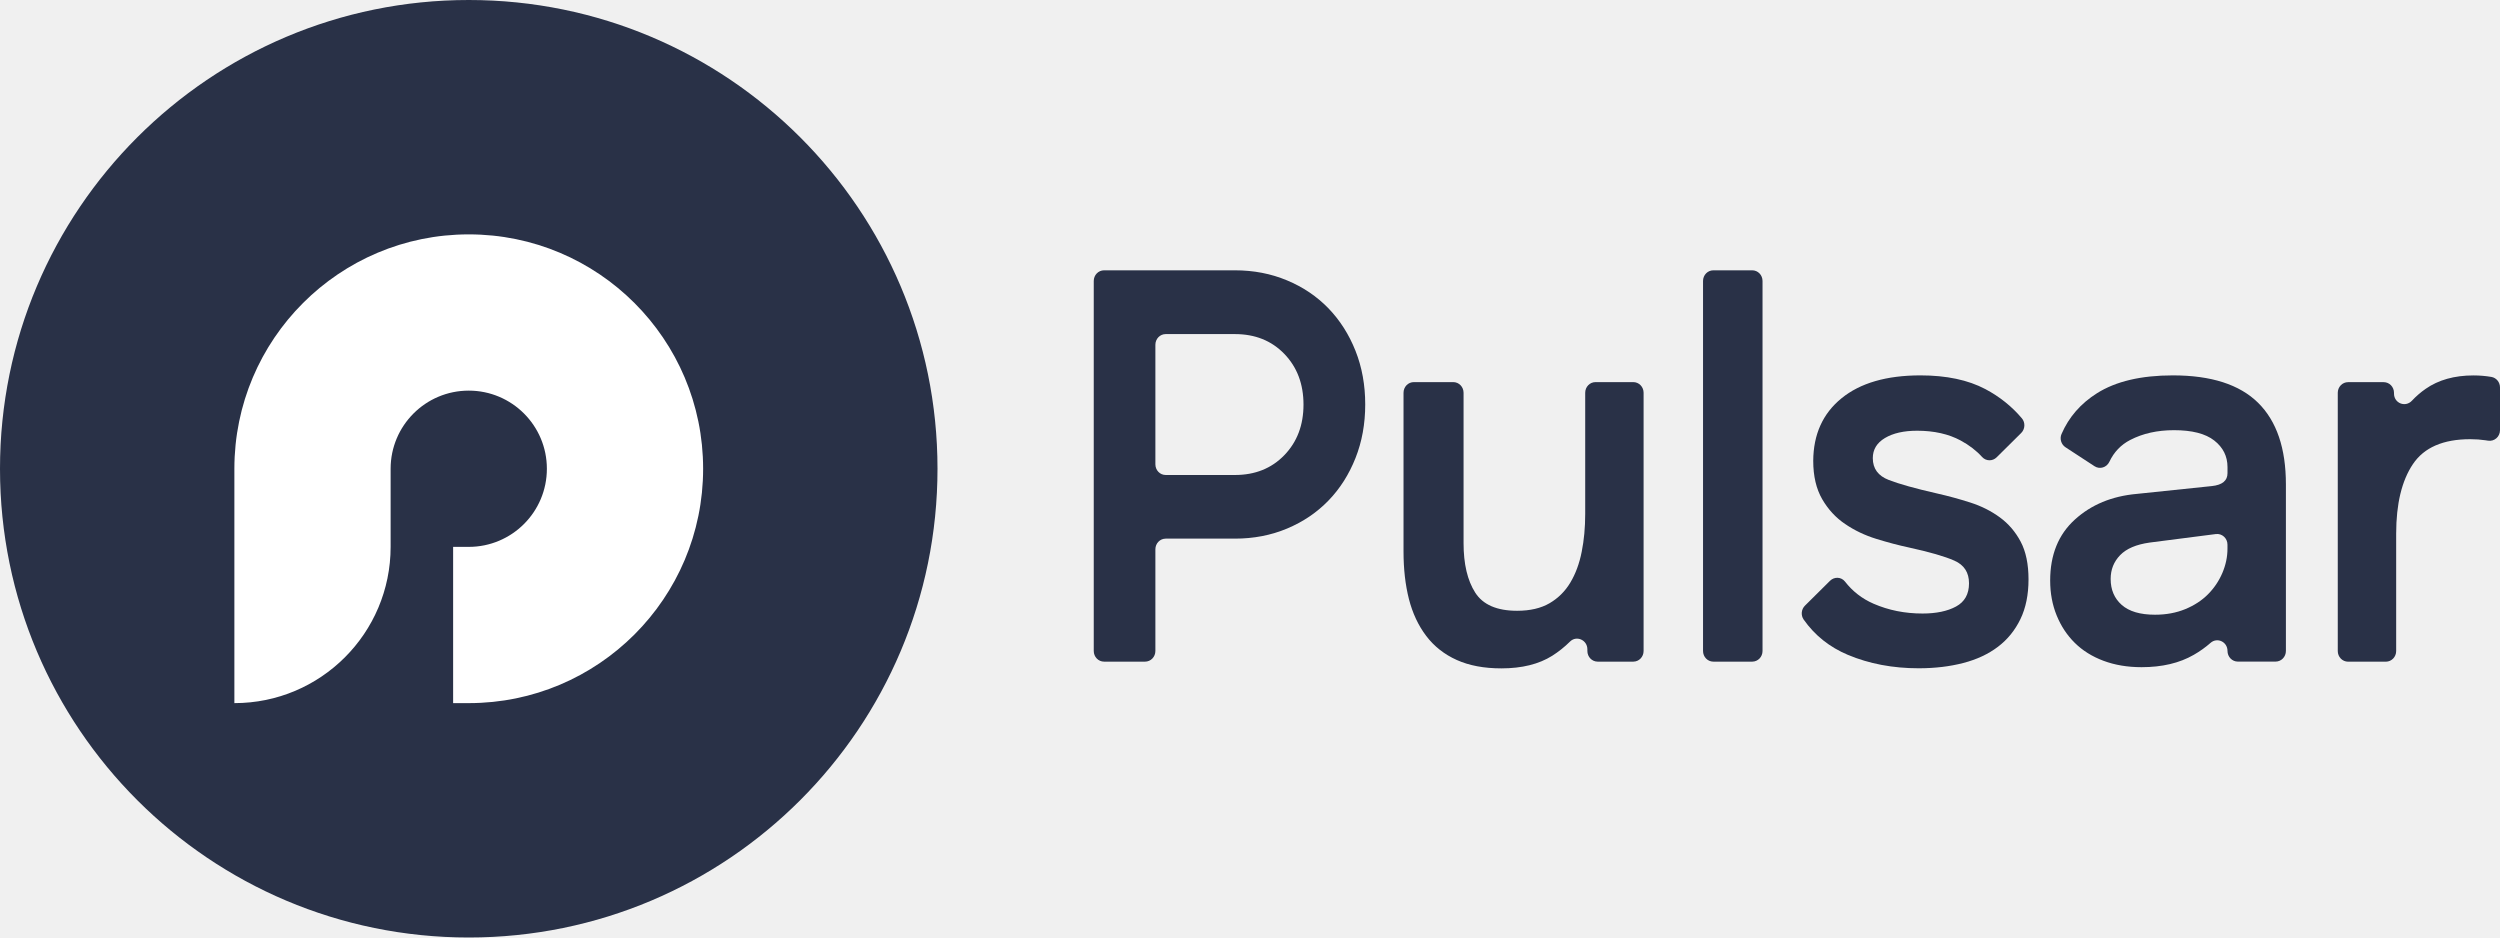
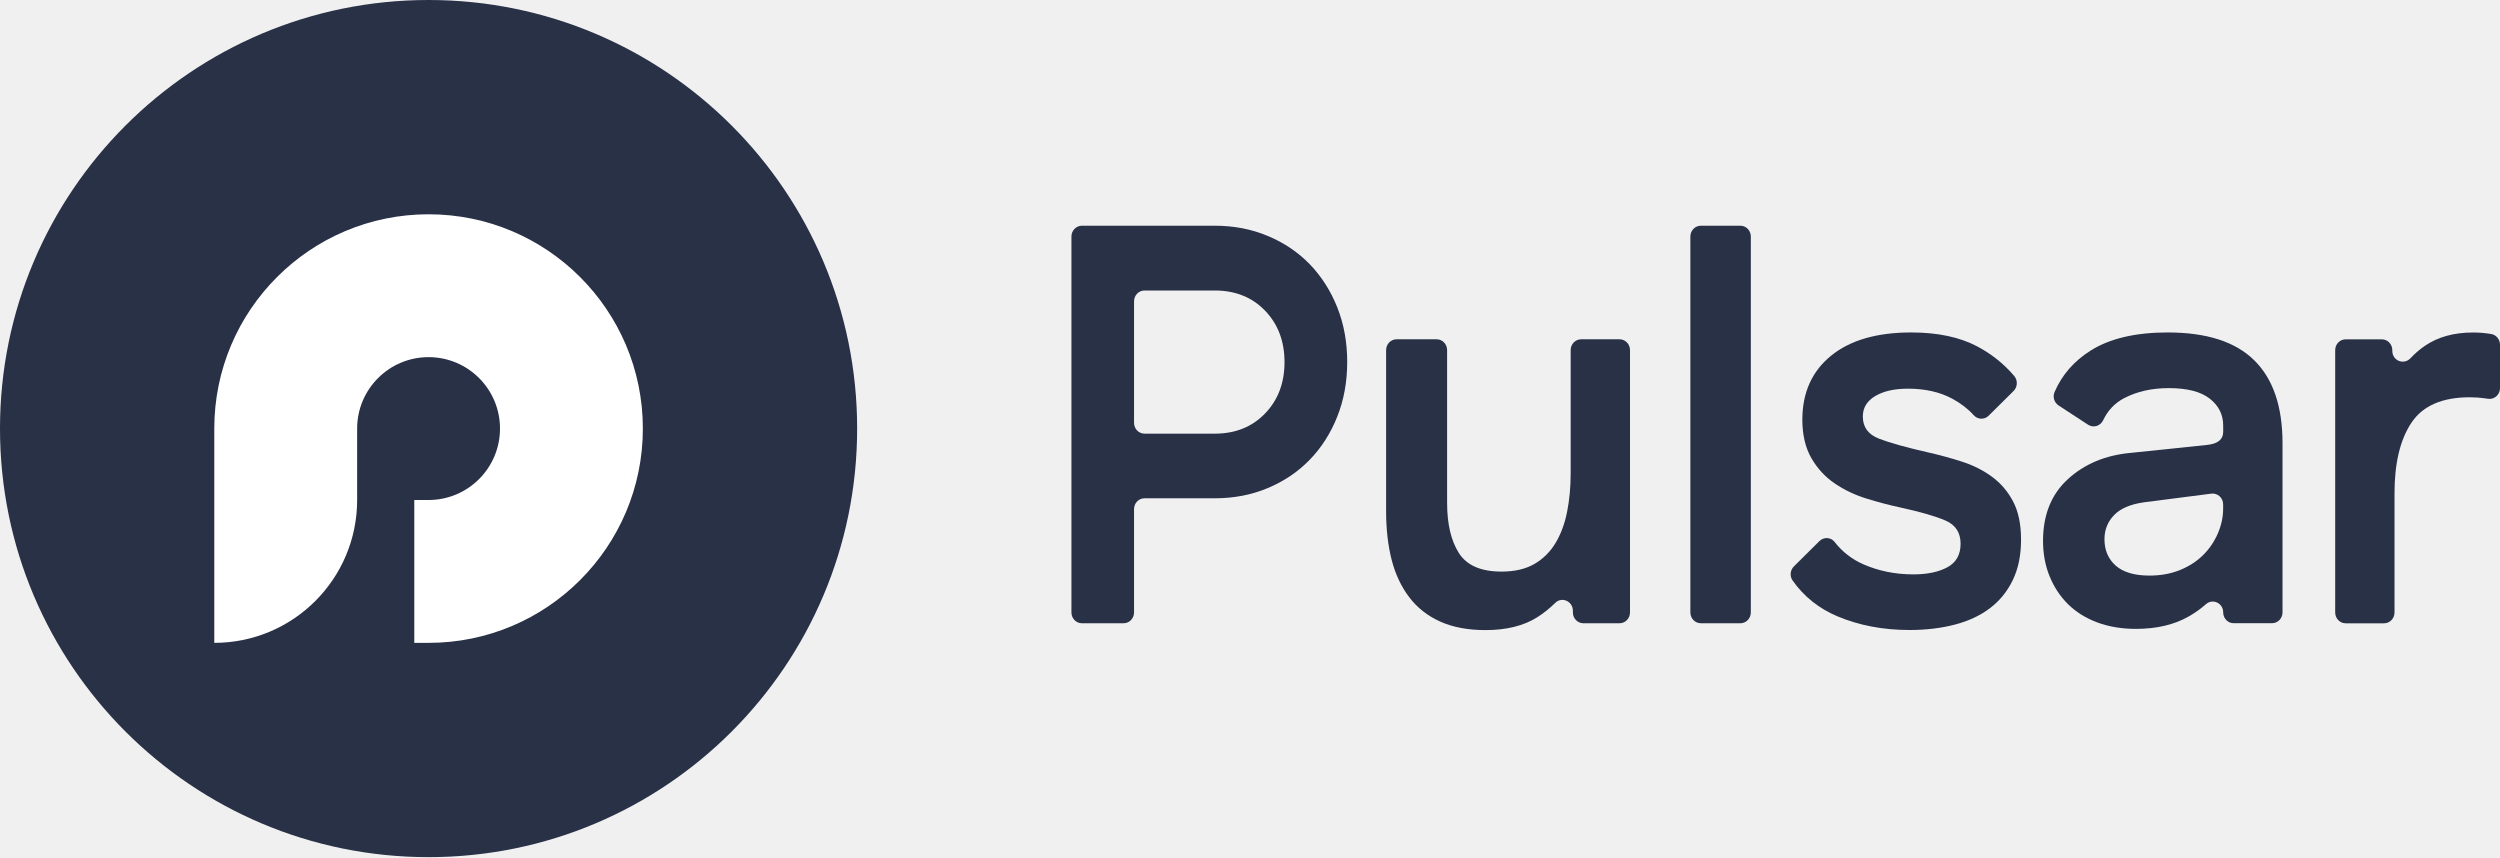
- <svg xmlns="http://www.w3.org/2000/svg" width="1600" height="600" viewBox="0 0 1600 600" fill="none">
+ <svg xmlns="http://www.w3.org/2000/svg" width="1750" height="600" viewBox="0 0 1750 600" fill="none">
  <circle cx="300" cy="300" r="300" fill="#293147" />
  <path fill-rule="evenodd" clip-rule="evenodd" d="M300 450C382.843 450 450 382.843 450 300C450 217.157 382.843 150 300 150C217.157 150 150 217.157 150 300V350V450C205.228 450 250 405.229 250 350V300C250 272.386 272.386 250 300 250C327.614 250 350 272.386 350 300C350 327.614 327.614 350 300 350H290V450H300Z" fill="white" />
-   <path d="M823.697 179.446C833.984 183.724 842.797 189.701 850.194 197.319C857.562 204.966 863.343 214.019 867.508 224.508C871.674 234.998 873.743 246.454 873.743 258.847C873.743 271.241 871.674 282.697 867.508 293.186C863.343 303.676 857.59 312.758 850.194 320.376C842.797 328.024 833.984 333.971 823.726 338.278C813.467 342.585 802.33 344.724 790.343 344.724H746.05C742.394 344.724 739.447 347.771 739.447 351.551V416.625C739.447 420.405 736.5 423.452 732.844 423.452H706.603C702.947 423.452 700 420.405 700 416.625V179.827C700 176.047 702.947 173 706.603 173H790.315C802.302 173 813.439 175.139 823.697 179.446ZM821.969 226.501C813.779 218.033 803.237 213.814 790.315 213.814H746.05C742.394 213.814 739.447 216.861 739.447 220.641V297.171C739.447 300.951 742.394 303.998 746.05 303.998H790.315C803.237 303.998 813.779 299.779 821.969 291.311C830.158 282.844 834.239 272.062 834.239 258.935C834.239 245.809 830.158 234.968 821.969 226.501Z" fill="#293147" />
-   <path d="M1045.3 423.452H1022.52C1018.86 423.452 1015.92 420.405 1015.92 416.625V415.57C1015.92 409.623 1009 406.488 1004.83 410.589C1001.26 414.105 997.438 417.153 993.414 419.702C984.884 425.063 974.031 427.759 960.882 427.759C949.801 427.759 940.28 425.972 932.345 422.397C924.382 418.823 917.864 413.695 912.792 407.015C907.719 400.335 904.035 392.453 901.711 383.4C899.416 374.346 898.254 364.208 898.254 352.987V251.376C898.254 247.596 901.201 244.549 904.857 244.549H930.078C933.734 244.549 936.681 247.596 936.681 251.376V347.596C936.681 360.956 939.175 371.504 944.134 379.268C949.093 387.033 958.048 390.9 970.942 390.9C979.245 390.9 986.16 389.289 991.714 386.066C997.24 382.843 1001.69 378.419 1005.03 372.822C1008.38 367.226 1010.81 360.663 1012.29 353.133C1013.79 345.633 1014.53 337.575 1014.53 328.99V251.376C1014.53 247.596 1017.47 244.549 1021.13 244.549H1045.3C1048.96 244.549 1051.9 247.596 1051.9 251.376V416.625C1051.9 420.405 1048.96 423.452 1045.3 423.452Z" fill="#293147" />
-   <path d="M1121.42 423.452H1096.54C1092.88 423.452 1089.94 420.405 1089.94 416.625V179.827C1089.94 176.047 1092.88 173 1096.54 173H1121.42C1125.08 173 1128.02 176.047 1128.02 179.827V416.625C1128.02 420.405 1125.08 423.452 1121.42 423.452Z" fill="#293147" />
-   <path d="M1178.55 254.921C1190.54 245.135 1207.4 240.242 1229.08 240.242C1245.69 240.242 1259.54 243.172 1270.59 249.003C1279.72 253.837 1287.54 260.078 1294 267.725C1296.3 270.45 1296.1 274.611 1293.55 277.13L1277.85 292.688C1275.21 295.296 1271.02 295.208 1268.53 292.454C1264.84 288.381 1260.28 284.865 1254.84 281.935C1247.1 277.775 1237.84 275.665 1226.98 275.665C1218.45 275.665 1211.59 277.218 1206.38 280.324C1201.17 283.43 1198.59 287.707 1198.59 293.216C1198.59 299.896 1201.99 304.555 1208.79 307.162C1215.59 309.799 1225.79 312.641 1239.42 315.747C1246.82 317.417 1254.02 319.38 1261.04 321.636C1268.07 323.892 1274.36 327.057 1279.92 331.129C1285.44 335.173 1289.89 340.359 1293.24 346.687C1296.58 353.016 1298.25 361.073 1298.25 370.83C1298.25 380.616 1296.52 389.084 1293.07 396.233C1289.61 403.382 1284.82 409.3 1278.7 413.93C1272.58 418.588 1265.21 422.046 1256.54 424.302C1247.9 426.558 1238.37 427.7 1228 427.7C1211.4 427.7 1196.29 424.829 1182.66 419.116C1170.9 414.164 1161.46 406.634 1154.35 396.526C1152.42 393.772 1152.79 389.963 1155.17 387.619L1171.21 371.709C1173.96 368.984 1178.41 369.16 1180.79 372.207C1185.64 378.448 1191.73 383.195 1199.1 386.388C1208.68 390.549 1219.1 392.658 1230.41 392.658C1239.17 392.658 1246.34 391.164 1251.86 388.175C1257.39 385.187 1260.17 380.235 1260.17 373.321C1260.17 366.406 1257.05 361.572 1250.81 358.817C1244.58 356.063 1234.89 353.28 1221.74 350.408C1215.05 348.973 1208.08 347.127 1200.8 344.871C1193.51 342.615 1186.88 339.45 1180.9 335.378C1174.9 331.334 1169.99 326.002 1166.2 319.468C1162.4 312.905 1160.47 304.73 1160.47 294.974C1160.56 278.068 1166.54 264.707 1178.55 254.921Z" fill="#293147" />
-   <path d="M1342.03 251.698C1354.14 244.051 1370.34 240.242 1390.66 240.242C1415.12 240.242 1433.28 246.073 1445.16 257.763C1457.03 269.454 1462.98 286.858 1462.98 310.004V416.596C1462.98 420.376 1460.04 423.423 1456.38 423.423H1432.21C1428.55 423.423 1425.6 420.376 1425.6 416.596C1425.6 410.765 1419.03 407.66 1414.75 411.439C1411.52 414.281 1407.92 416.86 1403.98 419.116C1394.86 424.36 1383.75 426.997 1370.6 426.997C1361.62 426.997 1353.48 425.62 1346.2 422.895C1338.92 420.17 1332.82 416.332 1327.87 411.439C1322.91 406.546 1319.05 400.716 1316.28 393.918C1313.5 387.121 1312.11 379.679 1312.11 371.563C1312.11 355.096 1317.35 342.117 1327.87 332.565C1338.35 323.013 1351.56 317.534 1367.48 316.099L1415.57 311.088C1422.26 310.385 1425.6 307.631 1425.6 302.855V298.929C1425.6 292.014 1422.77 286.36 1417.13 281.935C1411.49 277.511 1402.88 275.314 1391.34 275.314C1380.75 275.314 1371.39 277.394 1363.32 281.584C1357.39 284.66 1352.95 289.29 1350 295.53C1348.27 299.193 1343.88 300.57 1340.53 298.402L1321.91 286.243C1319.17 284.455 1318.03 280.793 1319.39 277.746C1324.07 266.934 1331.63 258.261 1342.03 251.698ZM1375.76 347.244C1367.23 348.445 1360.94 351.112 1356.88 355.301C1352.86 359.462 1350.82 364.531 1350.82 370.508C1350.82 377.422 1353.17 382.96 1357.9 387.15C1362.64 391.31 1369.72 393.42 1379.19 393.42C1386.33 393.42 1392.79 392.219 1398.57 389.845C1404.32 387.472 1409.17 384.308 1413.11 380.352C1417.02 376.426 1420.08 371.885 1422.29 366.757C1424.47 361.63 1425.58 356.444 1425.58 351.199V348.562C1425.58 344.461 1422.09 341.296 1418.15 341.794L1375.76 347.244Z" fill="#293147" />
-   <path d="M1552.42 248.856C1560.61 243.143 1570.81 240.272 1583.05 240.272C1586.94 240.272 1590.76 240.594 1594.53 241.238C1597.7 241.795 1600 244.667 1600 247.977V275.314C1600 279.533 1596.34 282.697 1592.32 282.023C1591.84 281.935 1591.33 281.848 1590.82 281.789C1587.7 281.32 1584.41 281.086 1580.96 281.086C1563.64 281.086 1551.43 286.389 1544.29 296.995C1537.15 307.602 1533.55 322.457 1533.55 341.531V416.654C1533.55 420.434 1530.6 423.481 1526.94 423.481H1502.77C1499.12 423.481 1496.17 420.434 1496.17 416.654V251.405C1496.17 247.626 1499.12 244.579 1502.77 244.579H1525.55C1529.21 244.579 1532.16 247.626 1532.16 251.405V251.874C1532.16 258.056 1539.38 260.928 1543.58 256.504C1546.3 253.603 1549.25 251.054 1552.42 248.856Z" fill="#293147" />
+   <path d="M887.441 165.162C898.871 169.915 908.664 176.556 916.882 185.021C925.069 193.517 931.492 203.577 936.121 215.232C940.749 226.886 943.048 239.615 943.048 253.386C943.048 267.157 940.749 279.886 936.121 291.541C931.492 303.195 925.1 313.287 916.882 321.752C908.664 330.248 898.871 336.857 887.473 341.643C876.075 346.428 863.7 348.805 850.381 348.805H801.167C797.105 348.805 793.83 352.19 793.83 356.39V428.695C793.83 432.894 790.555 436.28 786.494 436.28H757.337C753.275 436.28 750 432.894 750 428.695V165.585C750 161.386 753.275 158 757.337 158H850.35C863.669 158 876.043 160.377 887.441 165.162ZM885.521 217.445C876.421 208.037 864.708 203.349 850.35 203.349H801.167C797.105 203.349 793.83 206.735 793.83 210.934V295.968C793.83 300.168 797.105 303.553 801.167 303.553H850.35C864.708 303.553 876.421 298.865 885.521 289.457C894.62 280.049 899.155 268.068 899.155 253.484C899.155 238.899 894.62 226.854 885.521 217.445Z" fill="#293147" />
+   <path d="M1133.67 436.28H1108.35C1104.29 436.28 1101.02 432.894 1101.02 428.695V427.523C1101.02 420.914 1093.33 417.431 1088.7 421.988C1084.74 425.895 1080.49 429.281 1076.02 432.113C1066.54 438.071 1054.48 441.066 1039.87 441.066C1027.56 441.066 1016.98 439.08 1008.16 435.108C999.312 431.136 992.07 425.439 986.434 418.017C980.798 410.594 976.705 401.837 974.123 391.777C971.572 381.718 970.281 370.454 970.281 357.985V245.085C970.281 240.885 973.556 237.499 977.618 237.499H1005.64C1009.7 237.499 1012.98 240.885 1012.98 245.085V351.995C1012.98 366.84 1015.75 378.56 1021.26 387.187C1026.77 395.814 1036.72 400.111 1051.05 400.111C1060.27 400.111 1067.95 398.321 1074.13 394.74C1080.27 391.159 1085.21 386.243 1088.92 380.025C1092.64 373.807 1095.35 366.515 1096.99 358.148C1098.65 349.814 1099.47 340.861 1099.47 331.323V245.085C1099.47 240.885 1102.75 237.499 1106.81 237.499H1133.67C1137.73 237.499 1141 240.885 1141 245.085V428.695C1141 432.894 1137.73 436.28 1133.67 436.28Z" fill="#293147" />
+   <path d="M1218.25 436.28H1190.6C1186.54 436.28 1183.26 432.894 1183.26 428.695V165.585C1183.26 161.386 1186.54 158 1190.6 158H1218.25C1222.31 158 1225.58 161.386 1225.58 165.585V428.695C1225.58 432.894 1222.31 436.28 1218.25 436.28Z" fill="#293147" />
+   <path d="M1281.72 249.024C1295.04 238.15 1313.78 232.714 1337.86 232.714C1356.32 232.714 1371.71 235.969 1383.99 242.448C1394.13 247.819 1402.82 254.753 1410 263.25C1412.55 266.278 1412.33 270.901 1409.5 273.7L1392.05 290.987C1389.13 293.884 1384.47 293.787 1381.7 290.727C1377.6 286.201 1372.53 282.295 1366.49 279.039C1357.89 274.417 1347.59 272.073 1335.53 272.073C1326.06 272.073 1318.44 273.798 1312.64 277.249C1306.85 280.7 1303.98 285.453 1303.98 291.573C1303.98 298.996 1307.76 304.172 1315.32 307.069C1322.88 309.999 1334.21 313.157 1349.36 316.608C1357.58 318.464 1365.57 320.645 1373.38 323.151C1381.19 325.658 1388.18 329.174 1394.35 333.699C1400.49 338.192 1405.44 343.954 1409.15 350.986C1412.87 358.018 1414.73 366.97 1414.73 377.811C1414.73 388.685 1412.8 398.093 1408.96 406.036C1405.12 413.98 1399.8 420.556 1393 425.7C1386.2 430.876 1378.01 434.717 1368.38 437.224C1358.77 439.731 1348.19 441.001 1336.67 441.001C1318.22 441.001 1301.43 437.81 1286.29 431.462C1273.22 425.96 1262.74 417.594 1254.83 406.362C1252.69 403.302 1253.1 399.07 1255.75 396.465L1273.57 378.788C1276.62 375.76 1281.57 375.956 1284.21 379.341C1289.6 386.276 1296.36 391.549 1304.55 395.098C1315.19 399.721 1326.78 402.065 1339.34 402.065C1349.07 402.065 1357.04 400.404 1363.18 397.084C1369.32 393.763 1372.41 388.261 1372.41 380.578C1372.41 372.895 1368.94 367.524 1362.02 364.464C1355.09 361.404 1344.32 358.311 1329.71 355.12C1322.28 353.525 1314.53 351.474 1306.44 348.968C1298.35 346.461 1290.98 342.945 1284.34 338.42C1277.66 333.927 1272.21 328.002 1267.99 320.742C1263.78 313.45 1261.63 304.367 1261.63 293.526C1261.73 274.742 1268.37 259.897 1281.72 249.024Z" fill="#293147" />
+   <path d="M1463.37 245.443C1476.82 236.946 1494.83 232.714 1517.4 232.714C1544.58 232.714 1564.76 239.192 1577.95 252.182C1591.15 265.171 1597.76 284.509 1597.76 310.227V428.662C1597.76 432.862 1594.48 436.247 1590.42 436.247H1563.56C1559.5 436.247 1556.23 432.862 1556.23 428.662C1556.23 422.184 1548.92 418.733 1544.17 422.932C1540.58 426.09 1536.58 428.955 1532.2 431.462C1522.06 437.289 1509.72 440.219 1495.11 440.219C1485.13 440.219 1476.09 438.689 1468 435.661C1459.91 432.634 1453.14 428.369 1447.63 422.932C1442.12 417.496 1437.84 411.017 1434.75 403.465C1431.66 395.912 1430.12 387.643 1430.12 378.625C1430.12 360.329 1435.95 345.907 1447.63 335.294C1459.28 324.681 1473.95 318.594 1491.65 316.998L1545.08 311.432C1552.51 310.65 1556.23 307.59 1556.23 302.284V297.921C1556.23 290.238 1553.08 283.955 1546.81 279.039C1540.55 274.124 1530.97 271.682 1518.16 271.682C1506.38 271.682 1495.99 273.993 1487.02 278.649C1480.44 282.067 1475.49 287.211 1472.22 294.145C1470.3 298.214 1465.42 299.744 1461.7 297.335L1441.02 283.825C1437.96 281.839 1436.7 277.77 1438.21 274.384C1443.41 262.371 1451.82 252.735 1463.37 245.443ZM1500.84 351.604C1491.36 352.939 1484.37 355.902 1479.87 360.557C1475.4 365.18 1473.13 370.812 1473.13 377.453C1473.13 385.136 1475.75 391.289 1481 395.944C1486.26 400.567 1494.13 402.911 1504.65 402.911C1512.59 402.911 1519.76 401.576 1526.19 398.939C1532.58 396.302 1537.96 392.787 1542.34 388.392C1546.69 384.029 1550.09 378.983 1552.54 373.286C1554.97 367.589 1556.2 361.827 1556.2 355.999V353.069C1556.2 348.512 1552.32 344.996 1547.95 345.549L1500.84 351.604Z" fill="#293147" />
+   <path d="M1697.13 242.285C1706.23 235.937 1717.57 232.746 1731.17 232.746C1735.48 232.746 1739.73 233.104 1743.92 233.821C1747.45 234.439 1750 237.629 1750 241.308V271.682C1750 276.37 1745.94 279.886 1741.47 279.137C1740.93 279.039 1740.36 278.942 1739.8 278.877C1736.33 278.356 1732.68 278.095 1728.84 278.095C1709.6 278.095 1696.03 283.988 1688.1 295.773C1680.16 307.558 1676.16 324.063 1676.16 345.256V428.727C1676.16 432.927 1672.89 436.313 1668.83 436.313H1641.97C1637.91 436.313 1634.63 432.927 1634.63 428.727V245.117C1634.63 240.918 1637.91 237.532 1641.97 237.532H1667.28C1671.34 237.532 1674.62 240.918 1674.62 245.117V245.638C1674.62 252.507 1682.65 255.697 1687.31 250.782C1690.33 247.559 1693.61 244.726 1697.13 242.285Z" fill="#293147" />
</svg>
